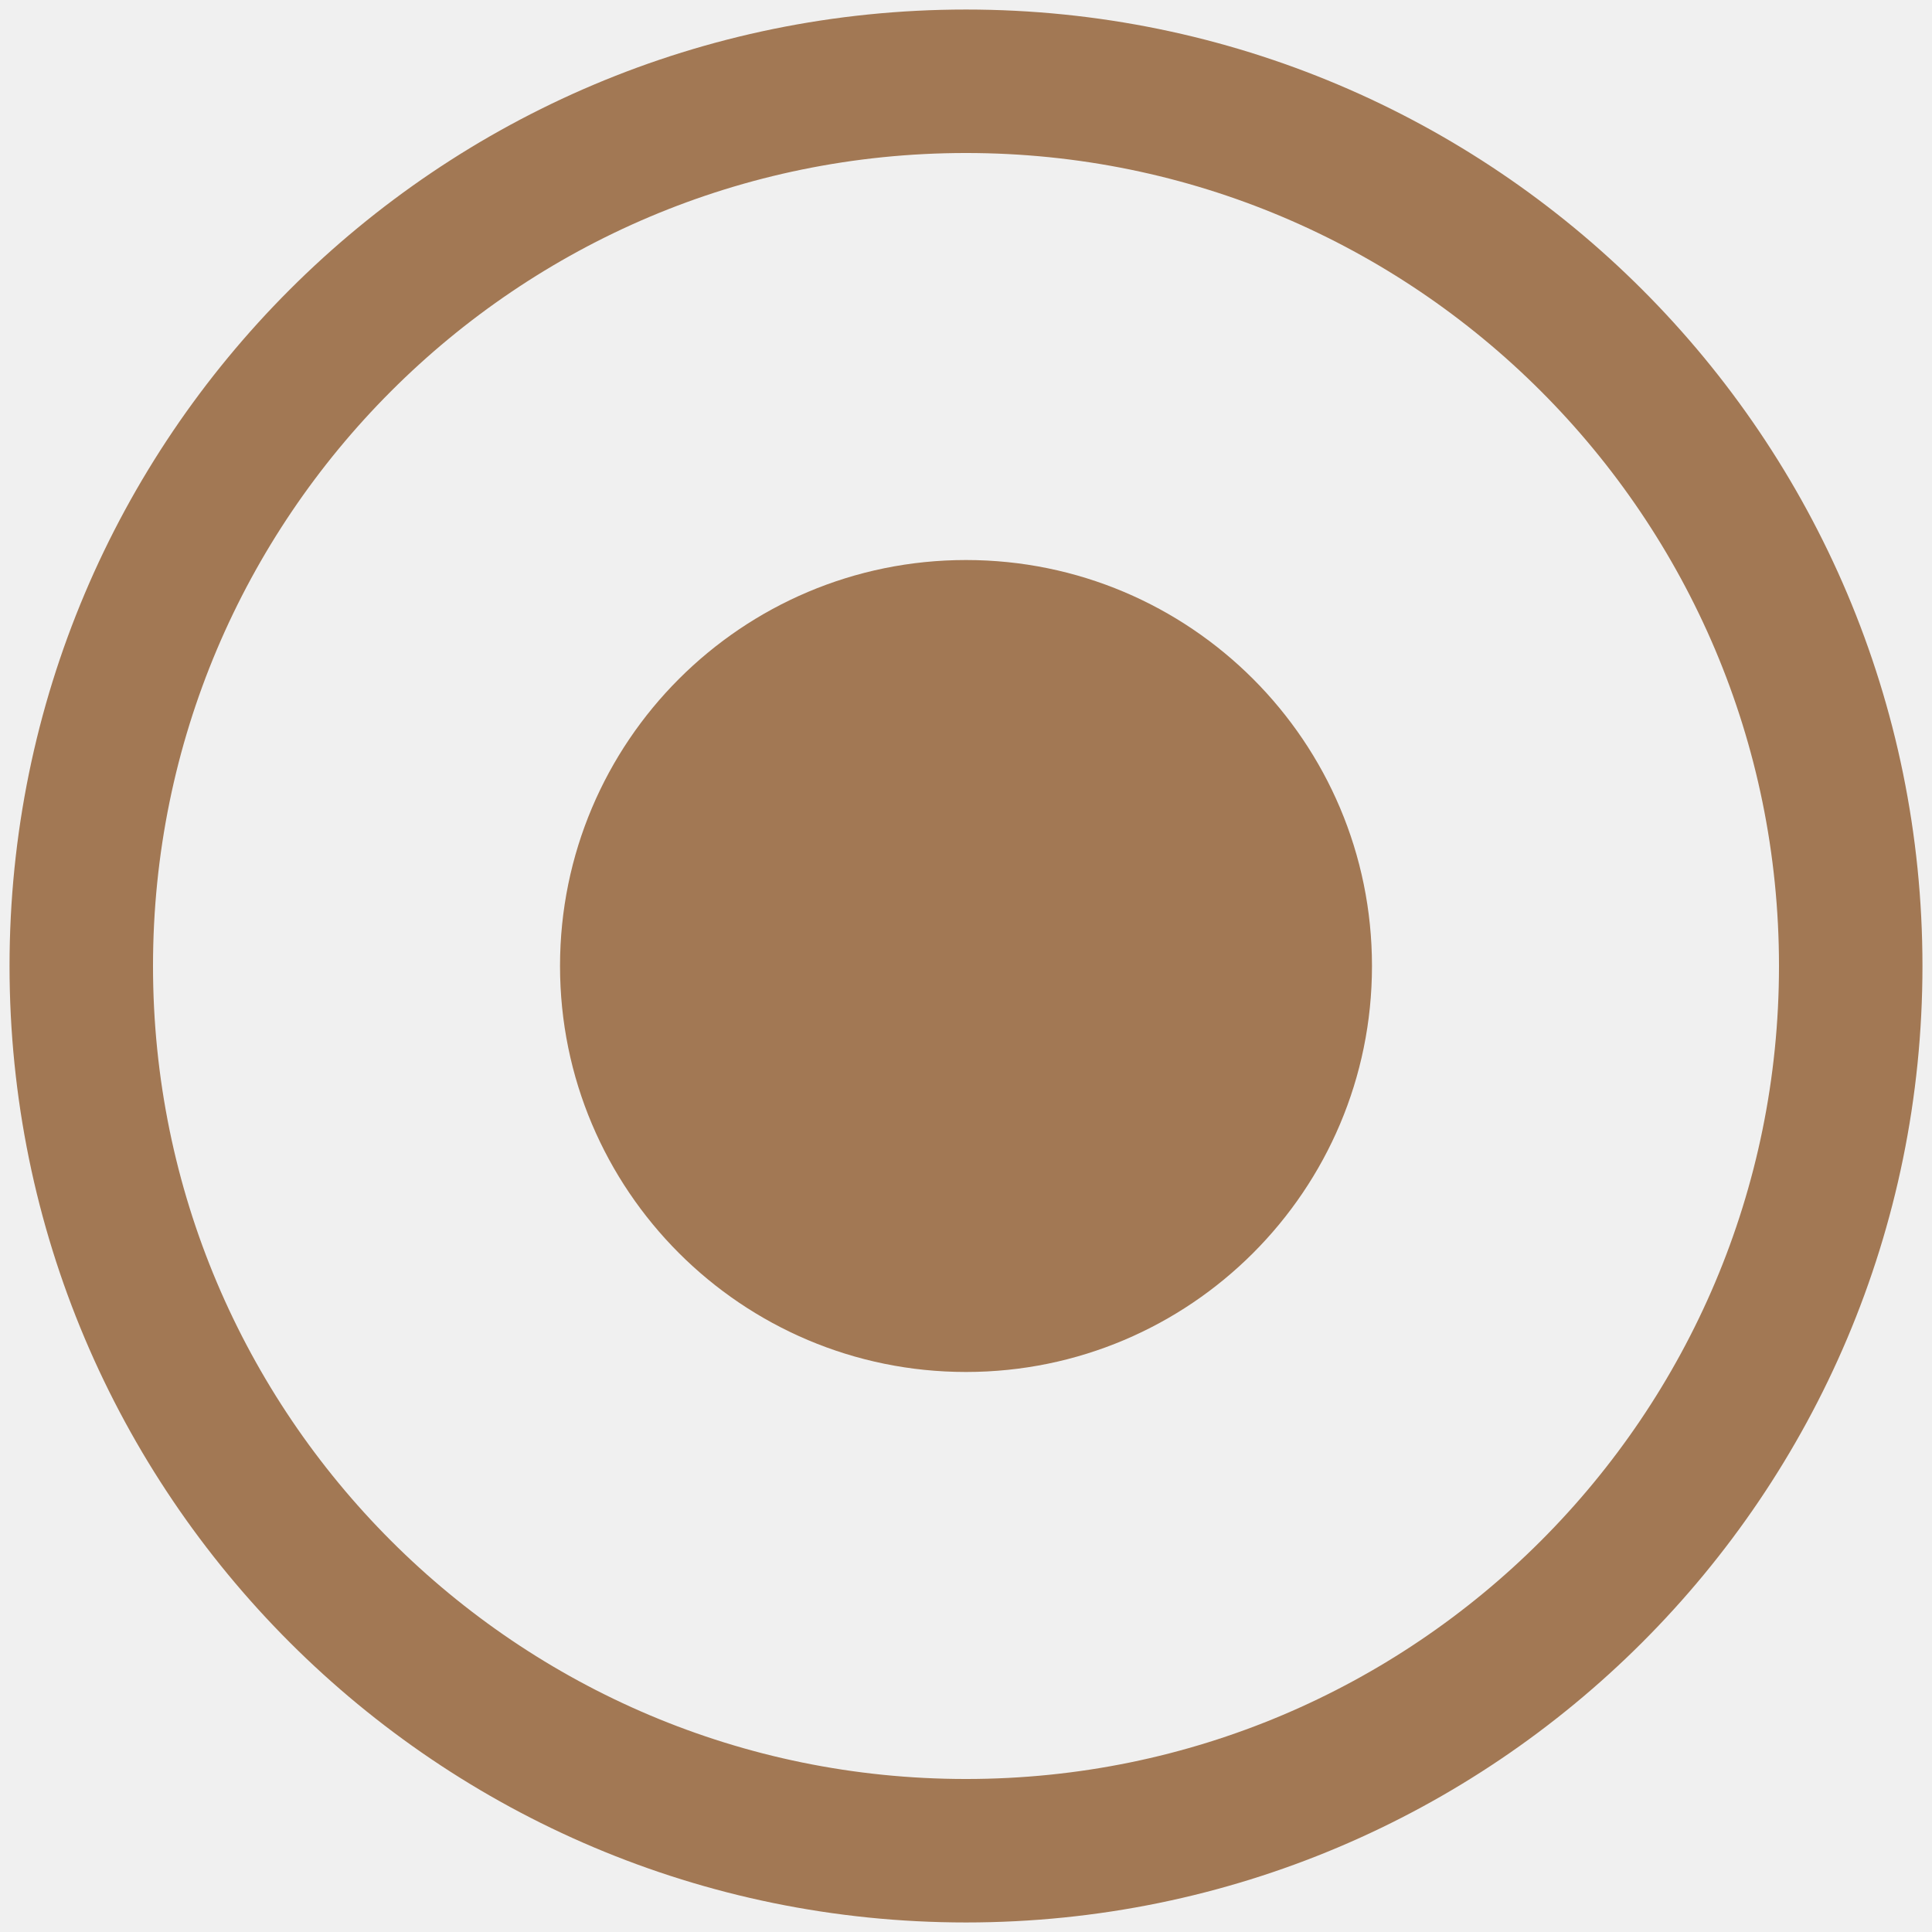
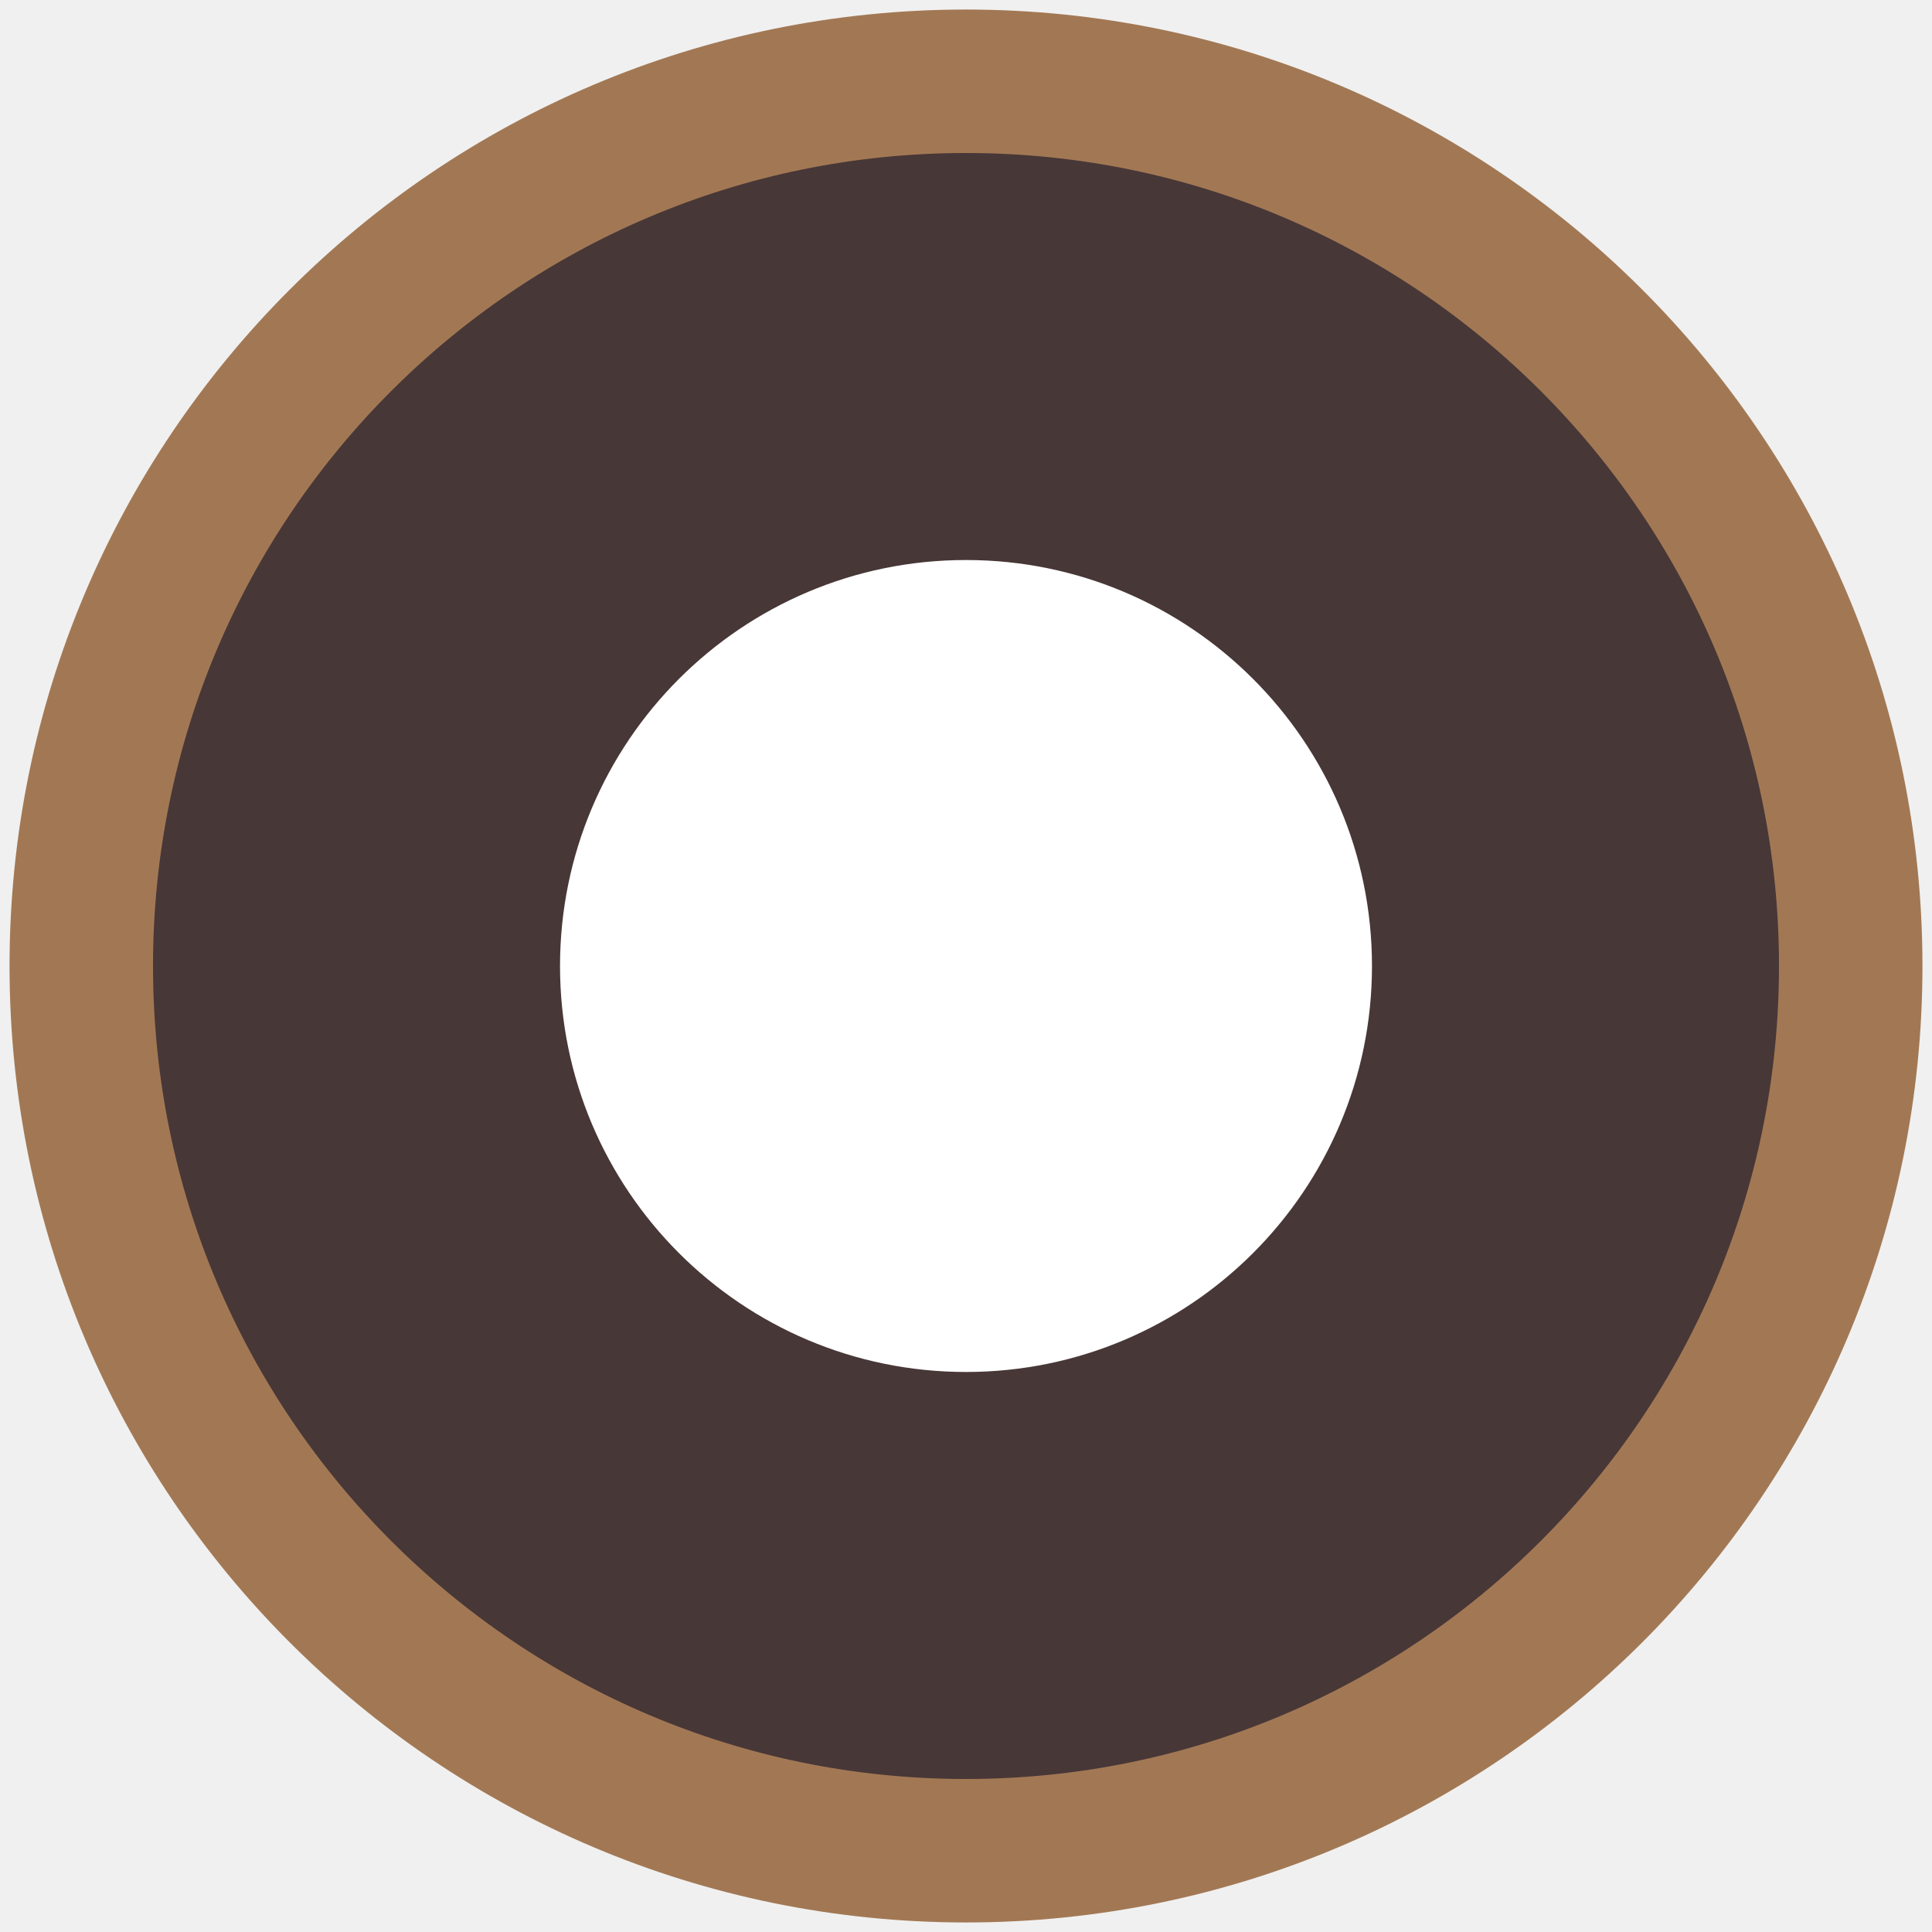
- <svg xmlns="http://www.w3.org/2000/svg" version="1.1" id="Layer_1" x="0px" y="0px" viewBox="0 0 1500 1500" style="enable-background:new 0 0 1500 1500;" xml:space="preserve">
-   <style type="text/css">
+ <svg xmlns="http://www.w3.org/2000/svg" version="1.1" id="Layer_1" x="0px" y="0px" viewBox="0 0 1500 1500" style="enable-background:new 0 0 1500 1500;" xml:space="preserve" width="100%" height="100%">
+   <defs id="defs11" />
+   <style type="text/css" id="style3">
	.st0{fill:#A27854;}
	.st1{fill:none;stroke:#A27854;stroke-width:111.387;stroke-miterlimit:10;}
</style>
-   <circle class="st0" cx="750" cy="750" r="315.2" />
-   <circle class="st1" cx="750" cy="750" r="686.9" />
+   <path style="fill:#483737;fill-opacity:1;stroke:#000000;stroke-width:0;stroke-miterlimit:4;stroke-opacity:1;stroke-dasharray:none" id="path2992" d="m 1455.508,759.534 a 721.398,695.975 0 1 1 -1442.797,0 721.398,695.975 0 1 1 1442.797,0 z" transform="matrix(1,0,0,-1,0,1519.068)" />
+   <circle class="st0" cx="750" cy="750" r="315.2" id="circle5" style="fill:#ffffff" />
+   <circle class="st1" cx="750" cy="750" r="686.9" id="circle7" transform="matrix(1,0,0,-1,0,1500)" style="fill:none;stroke:#a27854;stroke-width:111.387;stroke-miterlimit:10" />
</svg>
